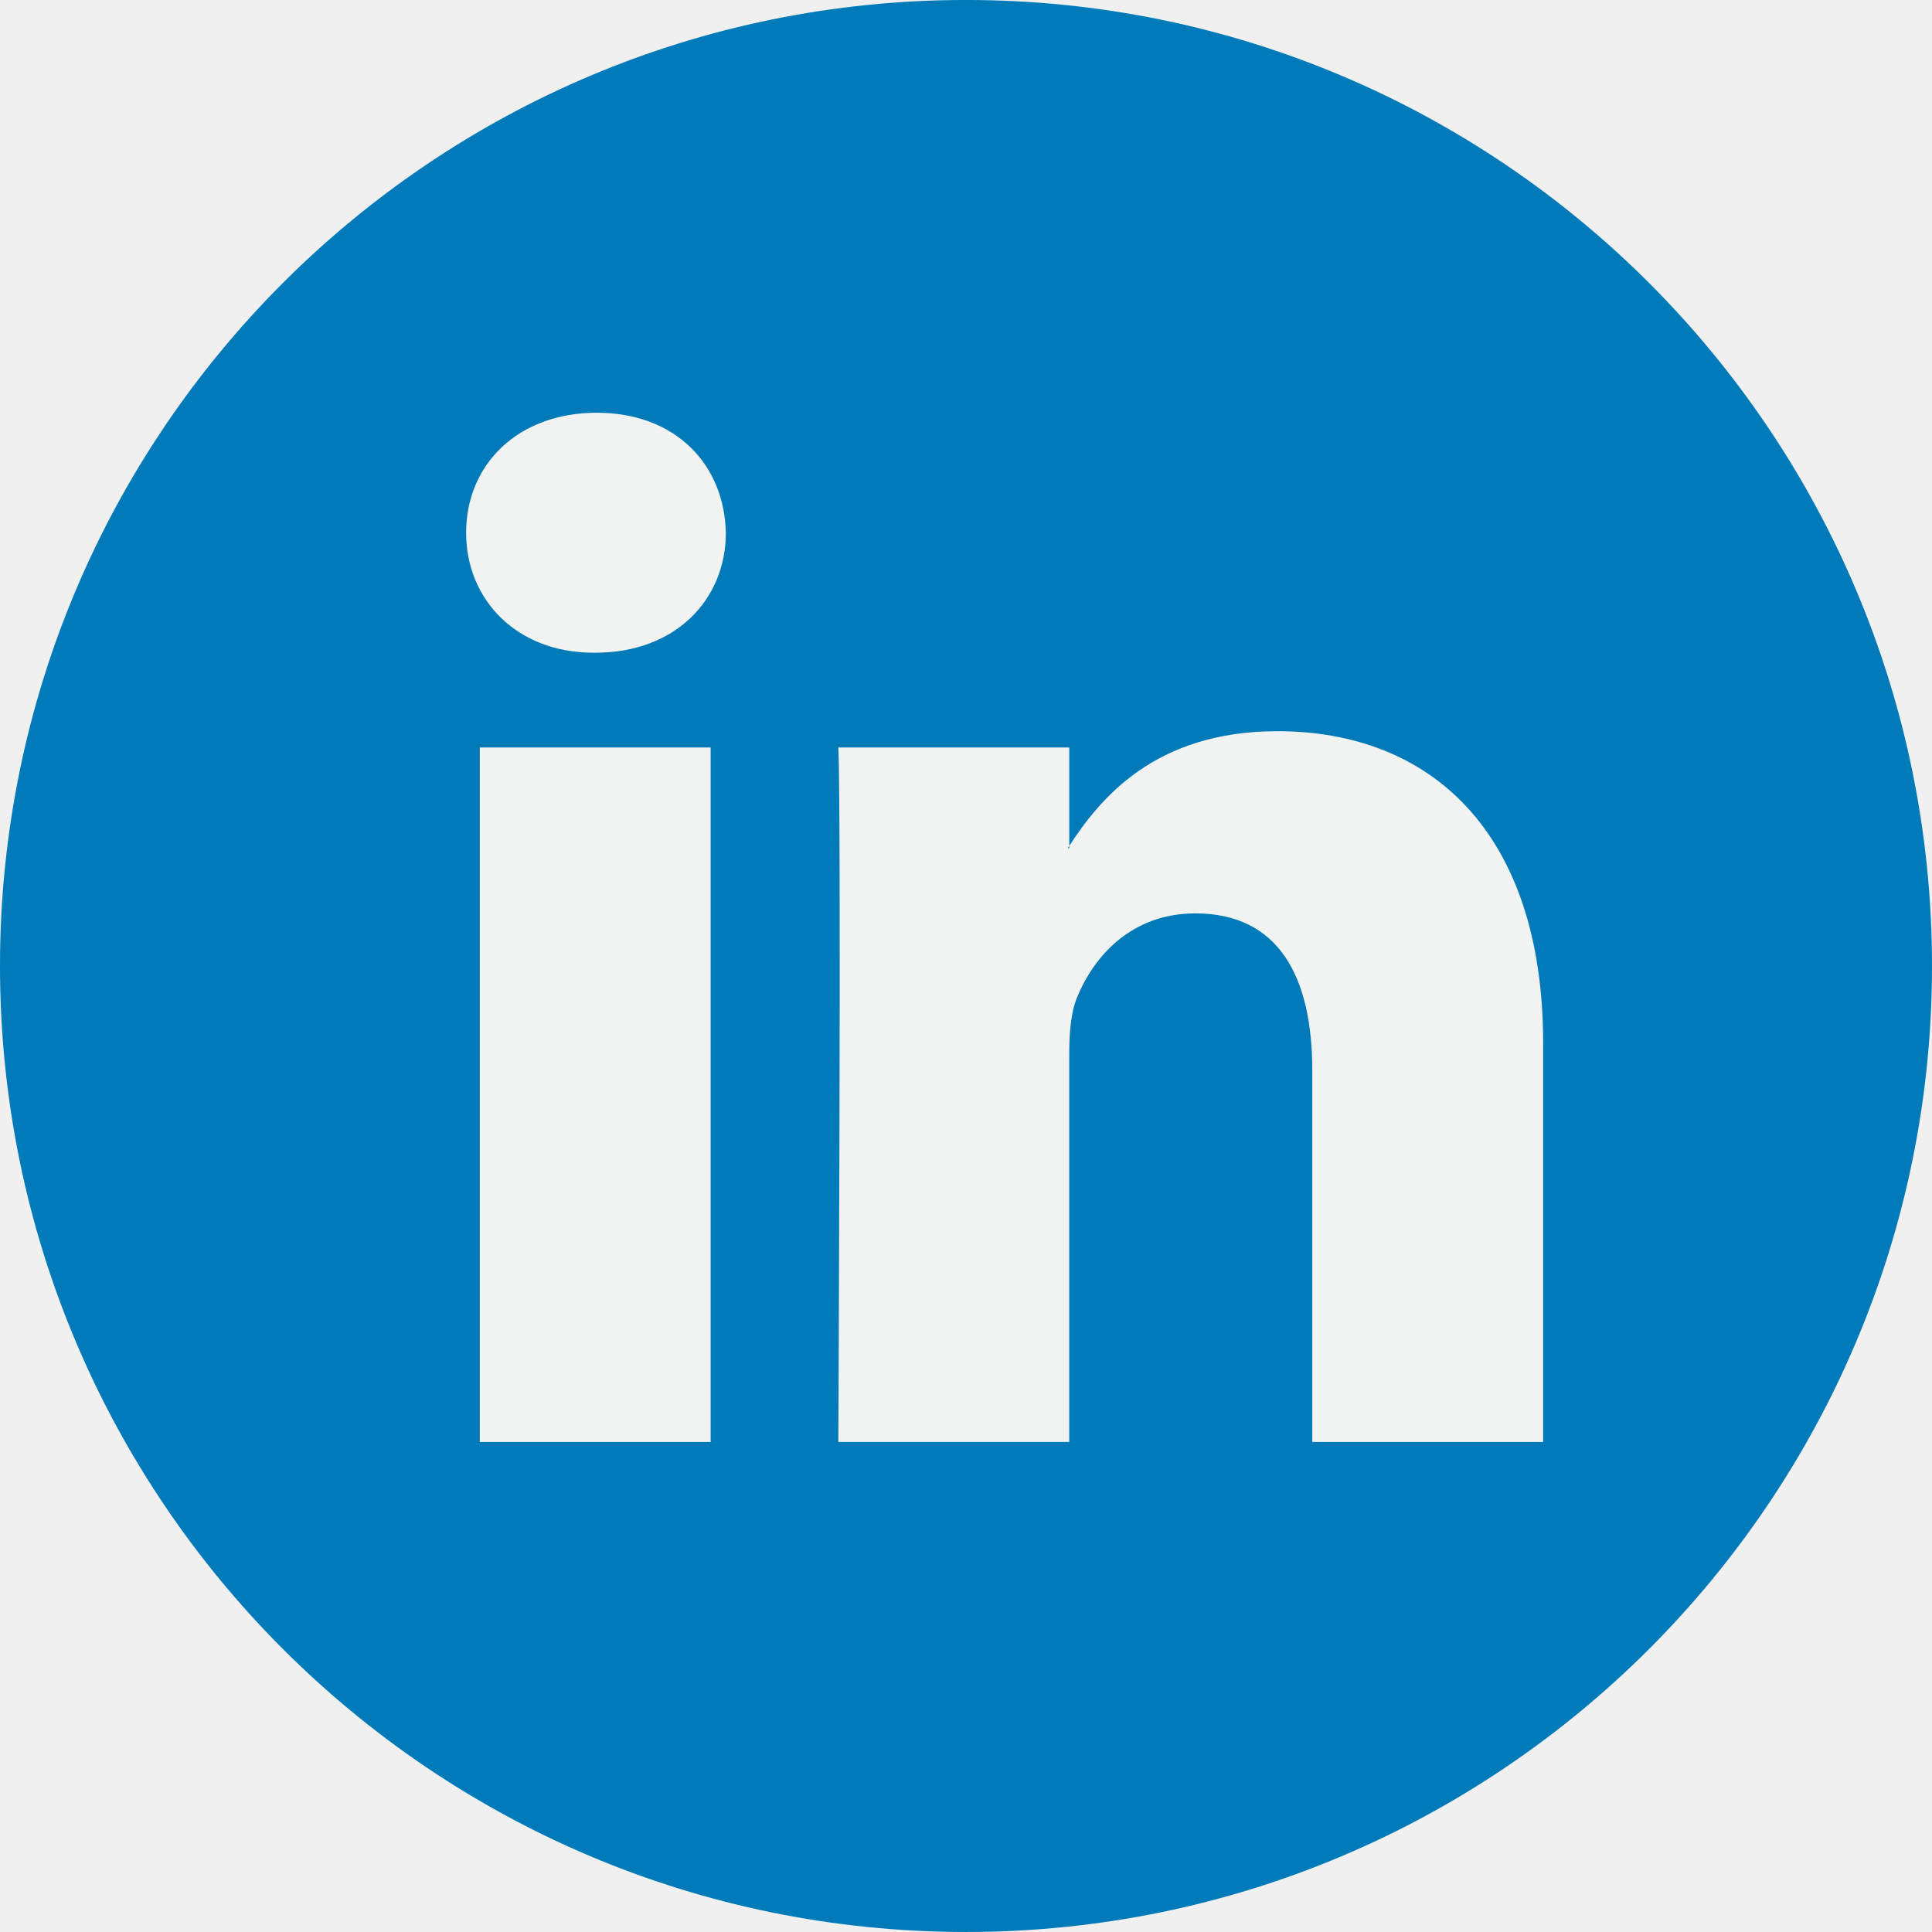
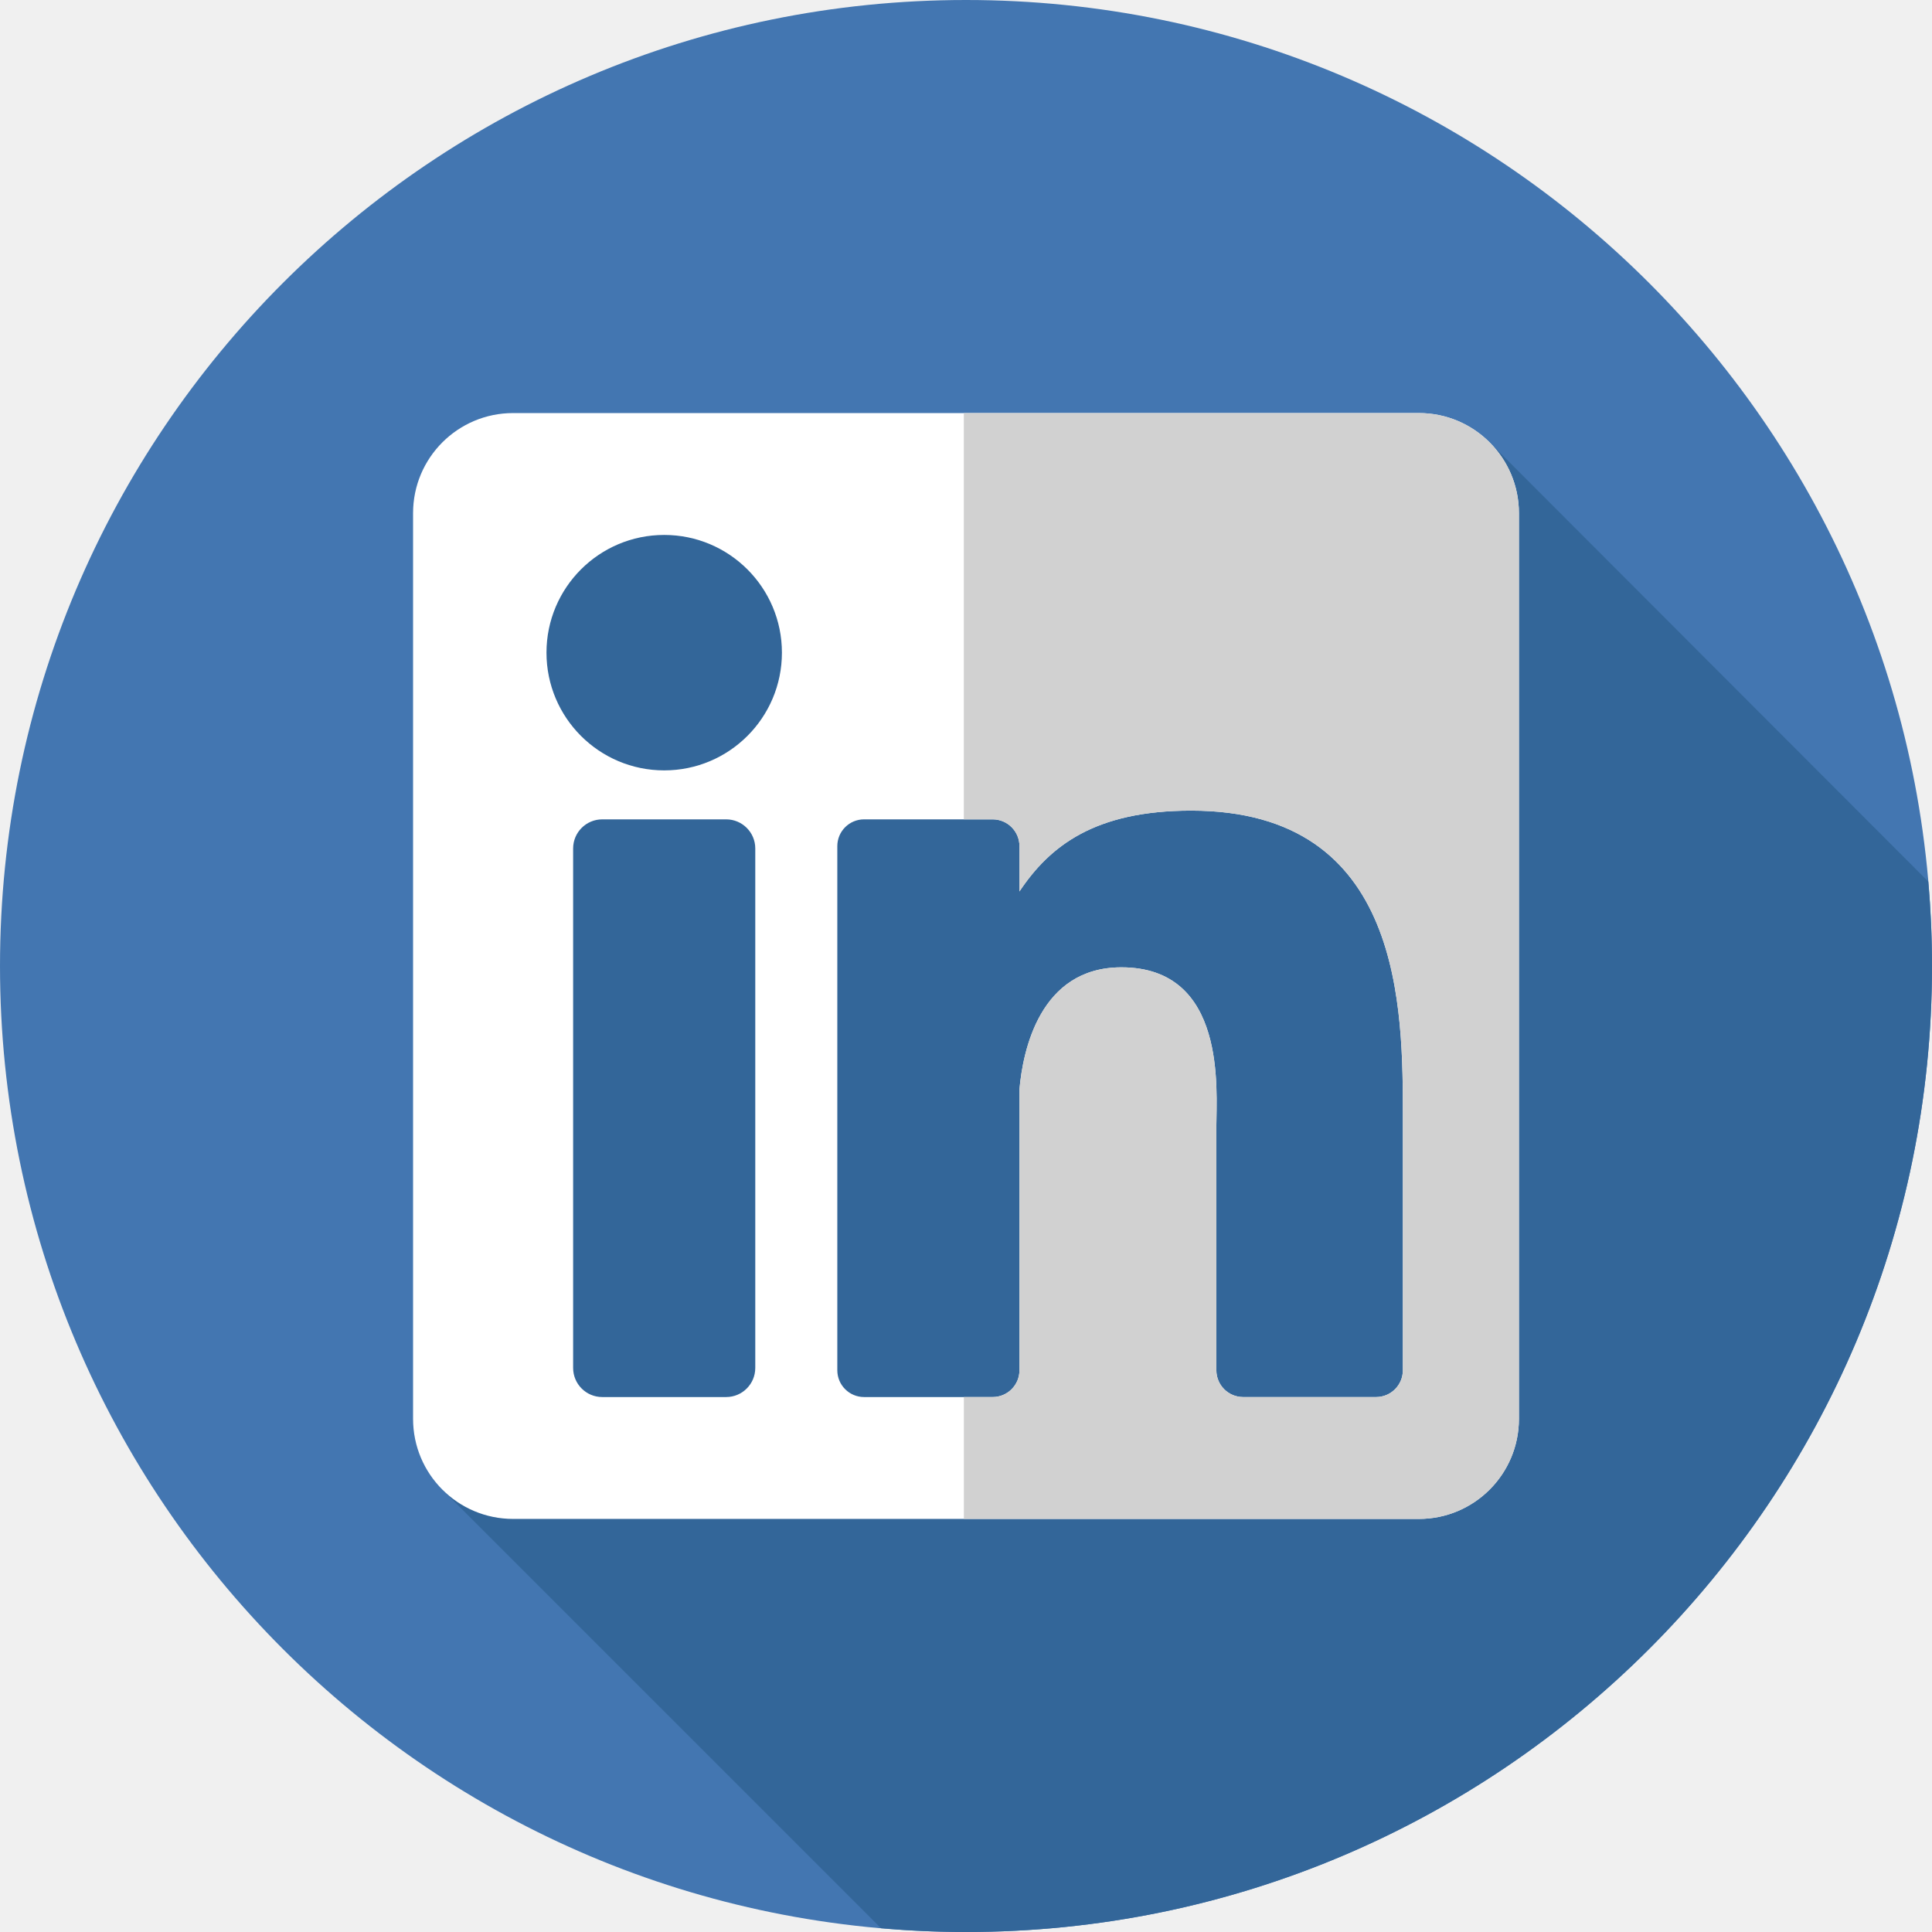
- <svg xmlns="http://www.w3.org/2000/svg" version="1.1" id="Capa_1" x="0px" y="0px" viewBox="0 0 112.196 112.196" style="enable-background:new 0 0 112.196 112.196;" xml:space="preserve">
-   <g>
-     <circle style="fill:#007AB9;" cx="56.098" cy="56.097" r="56.098" />
-     <g>
-       <path style="fill:#F1F2F2;" d="M89.616,60.611v23.128H76.207V62.161c0-5.418-1.936-9.118-6.791-9.118    c-3.705,0-5.906,2.491-6.878,4.903c-0.353,0.862-0.444,2.059-0.444,3.268v22.524H48.684c0,0,0.18-36.546,0-40.329h13.411v5.715    c-0.027,0.045-0.065,0.089-0.089,0.132h0.089v-0.132c1.782-2.742,4.96-6.662,12.085-6.662    C83.002,42.462,89.616,48.226,89.616,60.611L89.616,60.611z M34.656,23.969c-4.587,0-7.588,3.011-7.588,6.967    c0,3.872,2.914,6.97,7.412,6.97h0.087c4.677,0,7.585-3.098,7.585-6.97C42.063,26.98,39.244,23.969,34.656,23.969L34.656,23.969z     M27.865,83.739H41.27V43.409H27.865V83.739z" />
-     </g>
-   </g>
+ <svg xmlns="http://www.w3.org/2000/svg" version="1.1" id="Layer_1" x="0px" y="0px" viewBox="0 0 512.002 512.002" style="enable-background:new 0 0 512.002 512.002;" xml:space="preserve">
+   <circle style="fill:#4376B1;" cx="256.001" cy="256" r="256" />
+   <path style="fill:#336699;" d="M511.016,233.634L394.729,117.198c-71.035,9.237-145.27,7.859-216.305,9.511  c-29.306,0-58.613,13.791-53.441,46.545c10.343,65.508,15.515,129.293,3.448,196.525c-1.9,8.545-5.897,17.089-11.117,25.059  L233.48,511.005c7.421,0.646,14.929,0.996,22.519,0.996c141.384,0,256-114.616,256-256  C512.001,248.461,511.656,241.005,511.016,233.634z" />
+   <path style="fill:#FFFFFF;" d="M376.023,109.468H135.979c-14.643,0-26.51,11.867-26.51,26.51V376.02  c0,14.639,11.867,26.51,26.51,26.51h240.042c14.639,0,26.51-11.871,26.51-26.51V135.978  C402.533,121.335,390.662,109.468,376.023,109.468L376.023,109.468z M200.155,362.517c0,4.263-3.453,7.716-7.716,7.716h-32.837  c-4.263,0-7.716-3.455-7.716-7.716V224.856c0-4.263,3.455-7.716,7.716-7.716h32.839c4.263,0,7.716,3.455,7.716,7.716v137.661  H200.155z M176.02,204.162c-17.23,0-31.196-13.969-31.196-31.201c0-17.229,13.965-31.196,31.196-31.196  c17.232,0,31.198,13.969,31.198,31.196C207.218,190.195,193.251,204.162,176.02,204.162L176.02,204.162z M371.773,363.139  c0,3.918-3.175,7.096-7.09,7.096h-35.242c-3.915,0-7.092-3.177-7.092-7.096v-64.574c0-9.63,2.826-42.21-25.172-42.21  c-21.719,0-26.124,22.3-27.008,32.304v74.478c0,3.918-3.175,7.096-7.094,7.096h-34.082c-3.918,0-7.096-3.177-7.096-7.096V224.234  c0-3.918,3.177-7.096,7.096-7.096h34.082c3.918,0,7.094,3.177,7.094,7.096v12.009c8.054-12.085,20.023-21.416,45.502-21.416  c56.425,0,56.105,52.717,56.105,81.686v66.627H371.773z" />
+   <path style="fill:#D1D1D1;" d="M376.023,109.468H255.427v107.67h7.647c3.918,0,7.094,3.177,7.094,7.096v12.009  c8.054-12.085,20.023-21.416,45.503-21.416c56.425,0,56.105,52.717,56.105,81.686v66.625c0,3.918-3.175,7.096-7.09,7.096h-35.242  c-3.915,0-7.092-3.177-7.092-7.096v-64.574c0-9.63,2.826-42.21-25.172-42.21c-21.719,0-26.124,22.3-27.008,32.304v74.478  c0,3.918-3.175,7.096-7.094,7.096h-7.647v32.301h120.596c14.639,0,26.51-11.871,26.51-26.51V135.978  C402.533,121.335,390.662,109.468,376.023,109.468z" />
  <g>
</g>
  <g>
</g>
  <g>
</g>
  <g>
</g>
  <g>
</g>
  <g>
</g>
  <g>
</g>
  <g>
</g>
  <g>
</g>
  <g>
</g>
  <g>
</g>
  <g>
</g>
  <g>
</g>
  <g>
</g>
  <g>
</g>
</svg>
